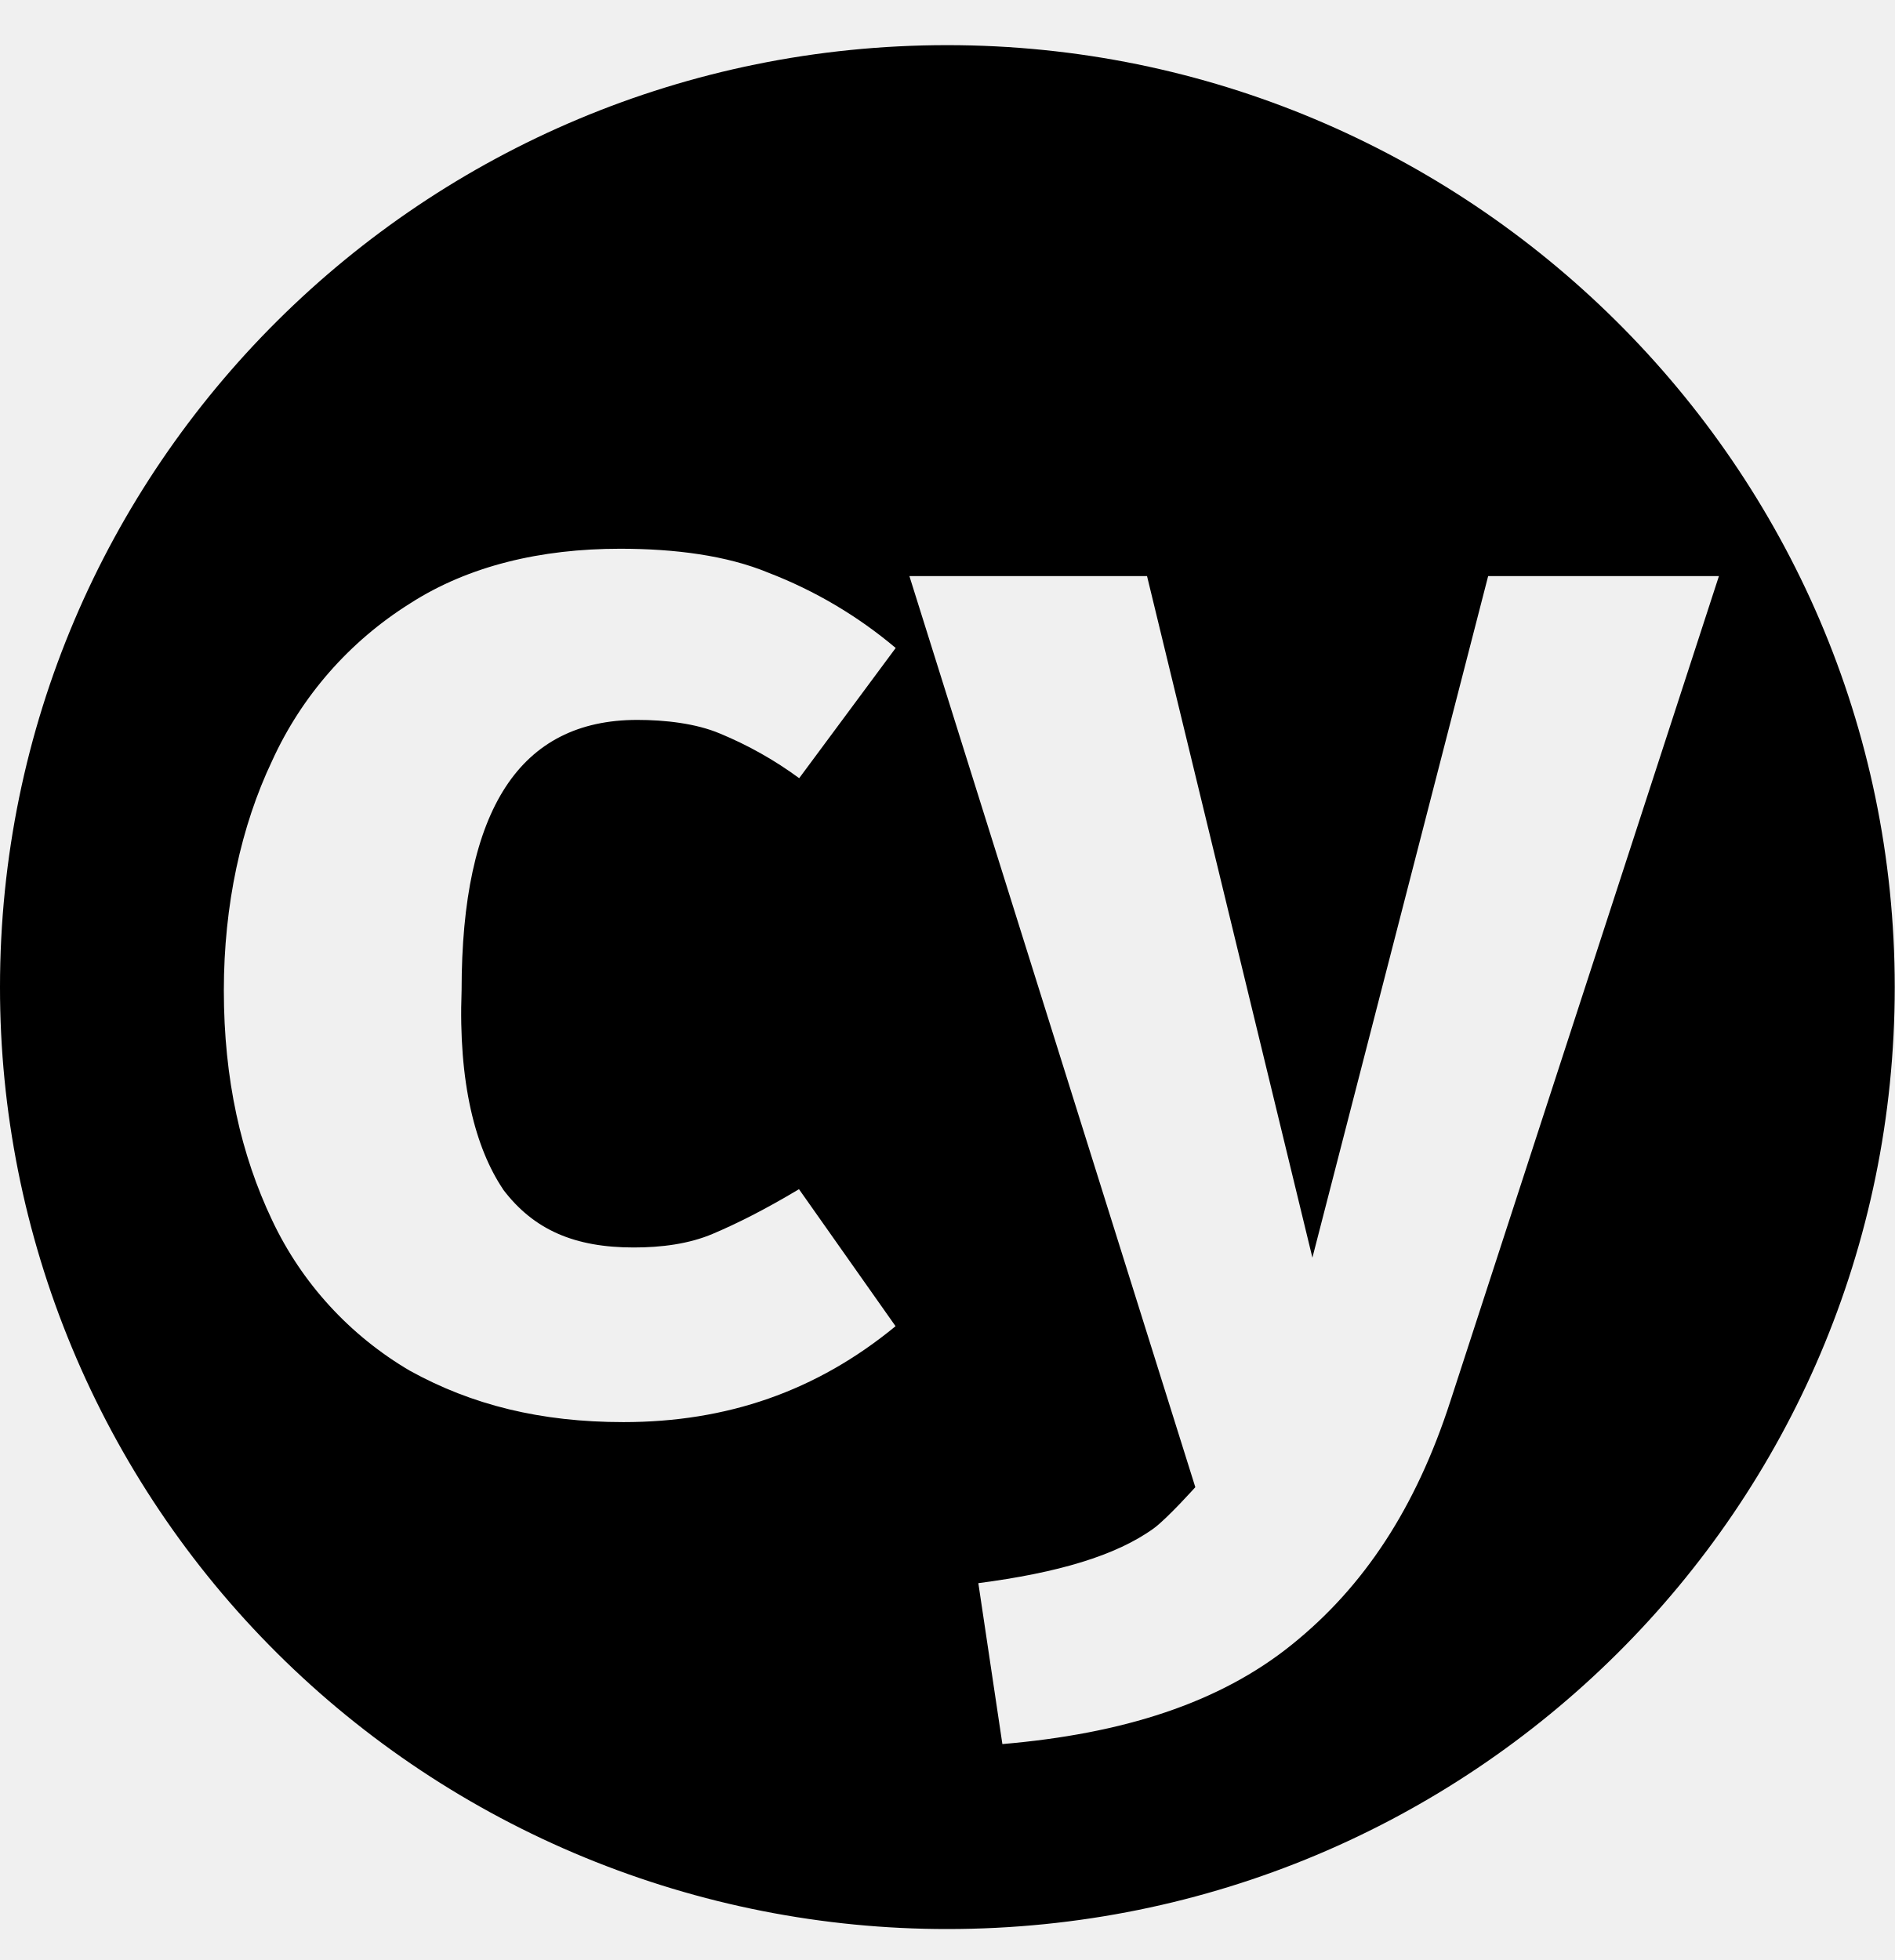
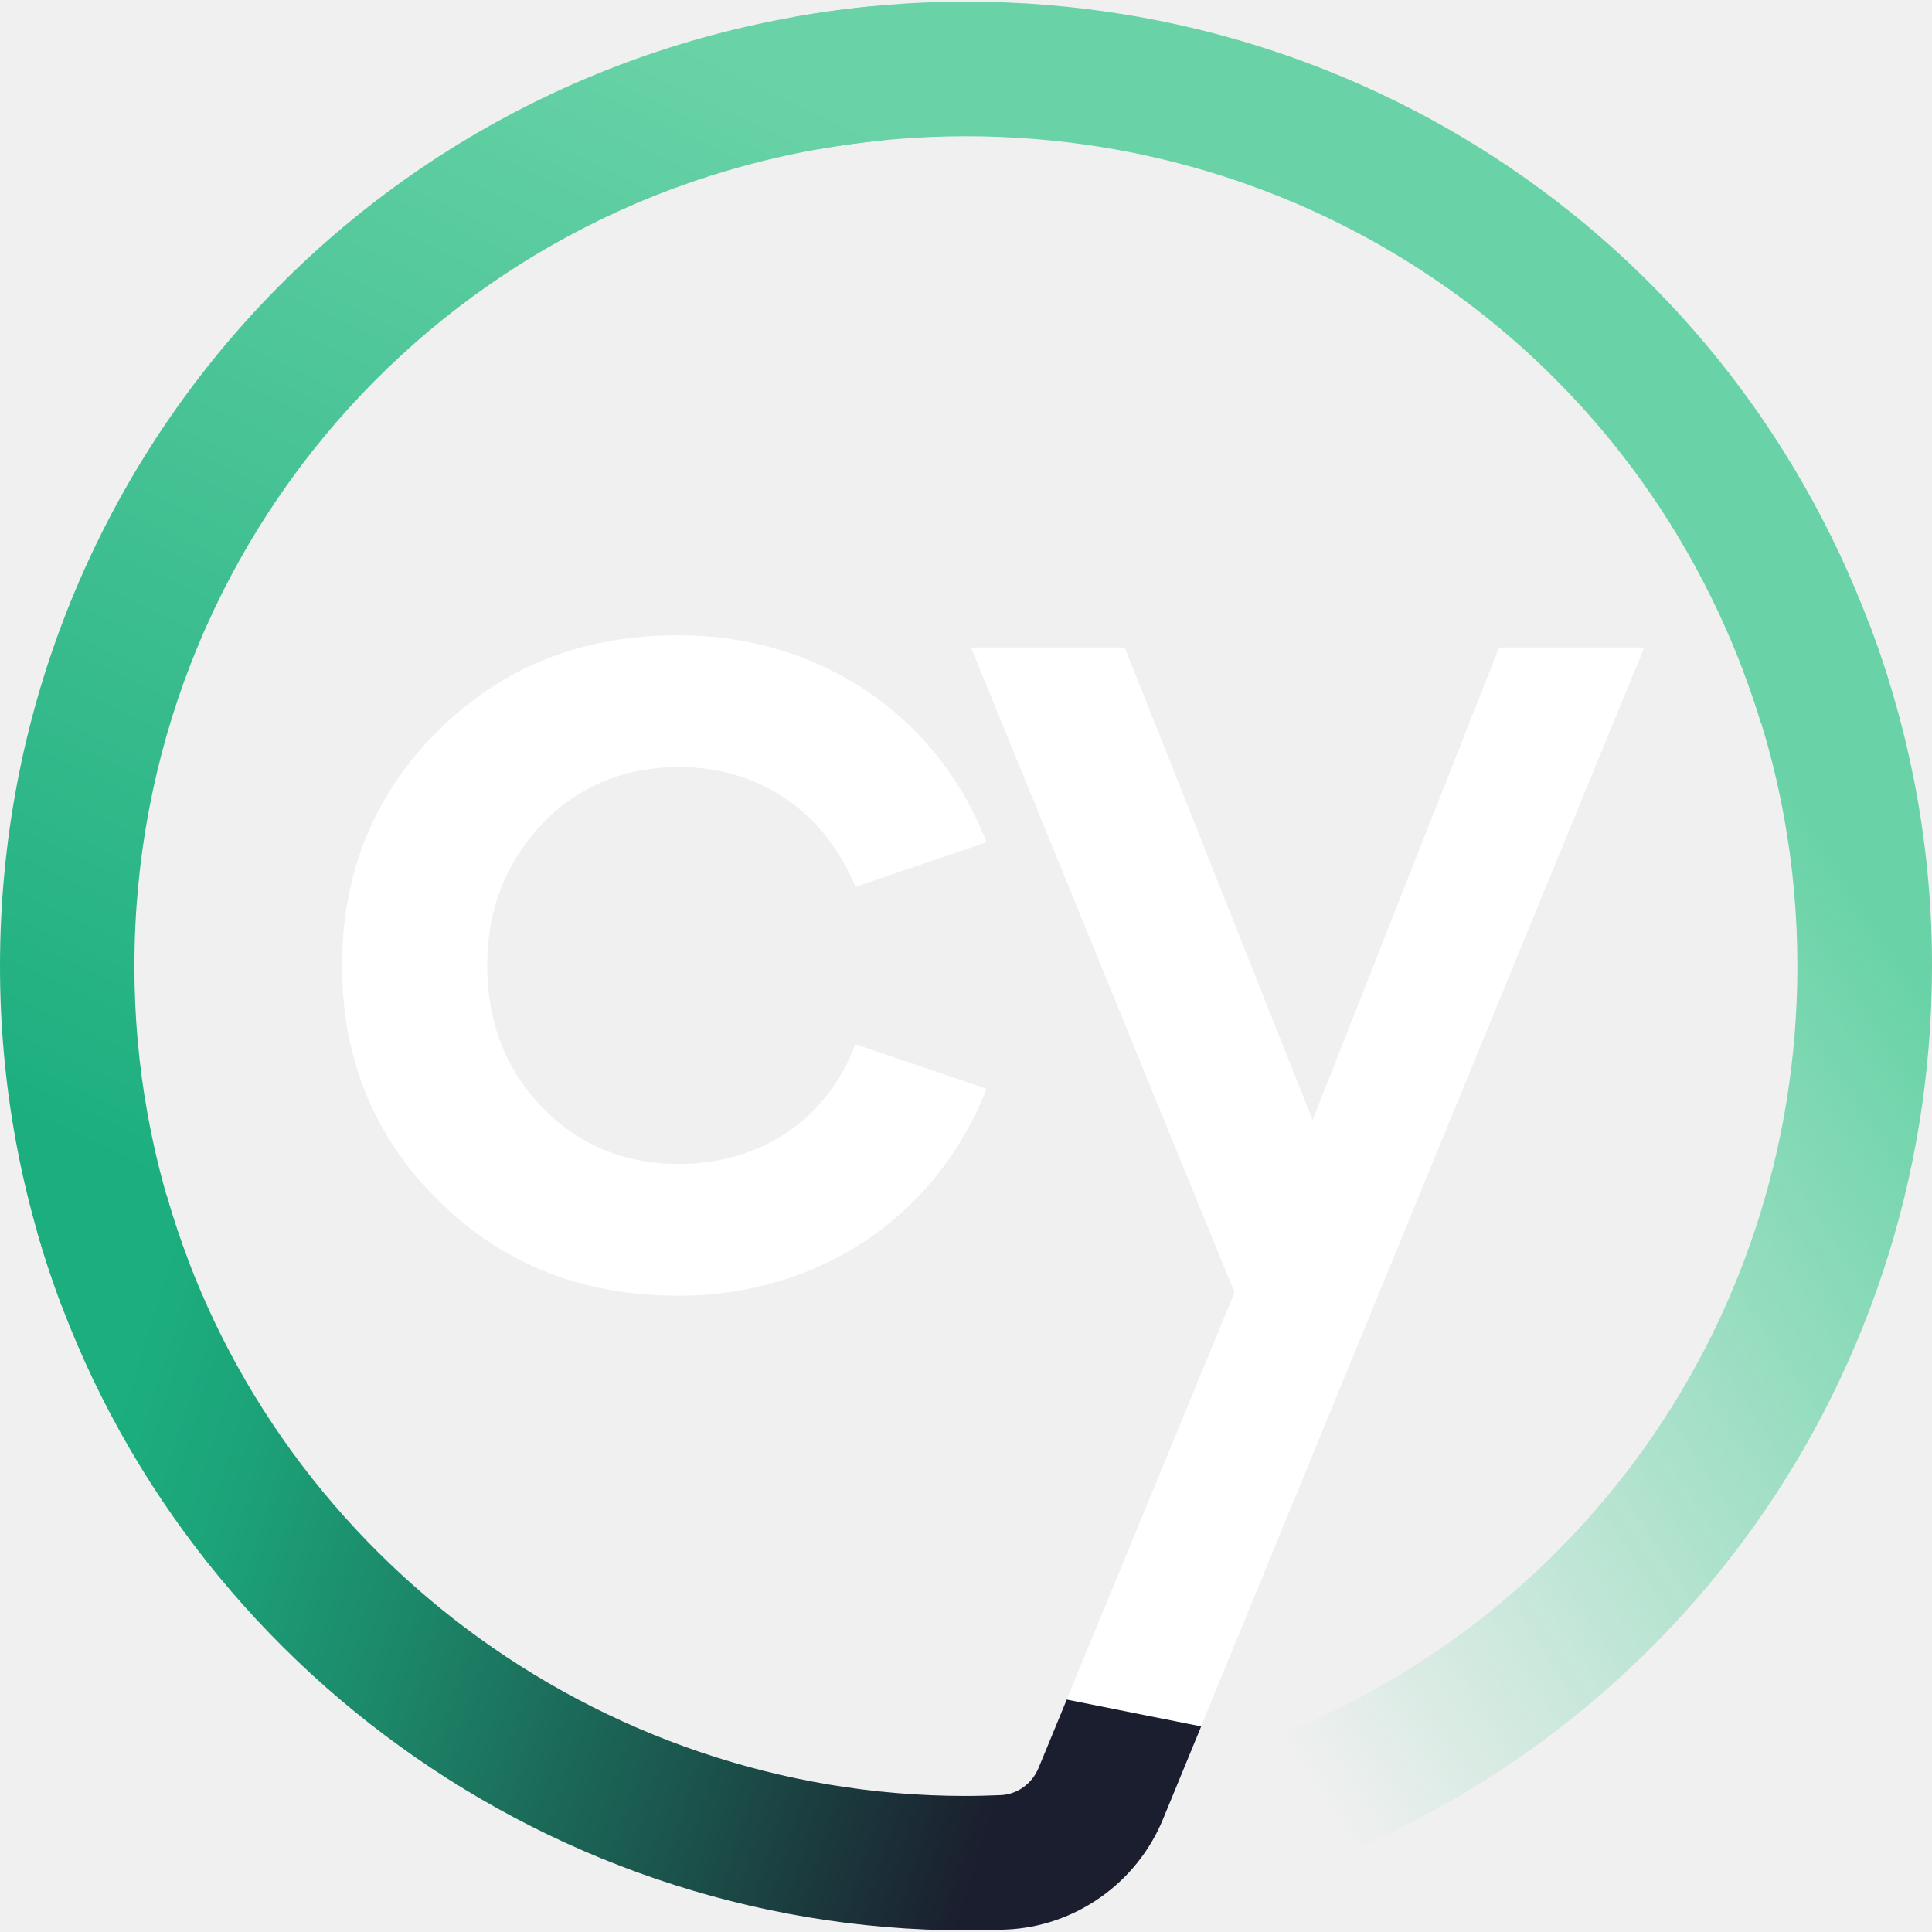
- <svg xmlns="http://www.w3.org/2000/svg" width="29" height="30" viewBox="0 0 29 30" fill="none">
-   <g clip-path="url(#clip0_229_238)">
-     <path d="M14.498 0.691C6.484 0.691 3.22682e-06 7.14 3.22682e-06 15.109C-0.001 17.002 0.373 18.878 1.101 20.627C1.829 22.377 2.897 23.967 4.244 25.306C5.591 26.645 7.19 27.707 8.95 28.431C10.709 29.155 12.595 29.527 14.5 29.526C22.515 29.526 29 23.078 29 15.109C28.999 7.14 22.46 0.691 14.498 0.691ZM7.697 18.202C8.171 18.831 8.804 19.094 9.699 19.094C10.122 19.094 10.544 19.041 10.912 18.884C11.282 18.727 11.704 18.516 12.229 18.202L13.707 20.299C12.495 21.296 11.124 21.767 9.542 21.767C8.276 21.767 7.222 21.505 6.274 20.981C5.353 20.441 4.617 19.637 4.164 18.675C3.69 17.677 3.426 16.524 3.426 15.16C3.426 13.851 3.69 12.645 4.163 11.649C4.614 10.656 5.348 9.818 6.275 9.237C7.17 8.661 8.277 8.399 9.49 8.399C10.335 8.399 11.125 8.503 11.758 8.765C12.469 9.038 13.128 9.428 13.709 9.918L12.232 11.911C11.857 11.635 11.45 11.406 11.02 11.228C10.652 11.072 10.177 11.019 9.754 11.019C7.962 11.019 7.065 12.381 7.065 15.159C7.013 16.577 7.277 17.572 7.698 18.201L7.697 18.202ZM22.197 21.452C21.67 23.078 20.879 24.284 19.771 25.174C18.664 26.067 17.187 26.538 15.342 26.695L14.974 24.232C16.186 24.074 17.082 23.812 17.662 23.391C17.872 23.235 18.295 22.763 18.295 22.763L13.919 8.818H17.556L20.087 19.25L22.777 8.818H26.309L22.197 21.452Z" fill="black" />
-   </g>
+ <svg xmlns="http://www.w3.org/2000/svg" viewBox="0 0 128 128">
  <defs>
-     <clipPath id="clip0_229_238">
-       <rect width="29" height="28.835" fill="white" transform="translate(0 0.691406)" />
-     </clipPath>
+     <linearGradient id="b" x1="323.384" x2="56.936" y1="12.396" y2="577.503" gradientTransform="translate(-.876 -.754) scale(.13472)" gradientUnits="userSpaceOnUse">
+       <stop offset="0" stop-color="#69d3a7" />
+       <stop offset=".823" stop-color="#2ab586" />
+       <stop offset="1" stop-color="#1cae7f" />
+     </linearGradient>
+     <linearGradient id="a" x1="992.991" x2="568.87" y1="483.702" y2="758.304" gradientTransform="translate(-.876 -.754) scale(.13472)" gradientUnits="userSpaceOnUse">
+       <stop offset=".081" stop-color="#69d3a7" />
+       <stop offset="1" stop-color="#69d3a7" stop-opacity="0" />
+     </linearGradient>
+     <linearGradient id="c" x1="5.828" x2="704.494" y1="697.848" y2="917.116" gradientTransform="translate(-.876 -.754) scale(.13472)" gradientUnits="userSpaceOnUse">
+       <stop offset=".077" stop-color="#1cae7f" />
+       <stop offset=".164" stop-color="#1ca379" />
+       <stop offset=".316" stop-color="#1c8568" />
+       <stop offset=".516" stop-color="#1b554d" />
+       <stop offset=".719" stop-color="#1b1e2e" />
+     </linearGradient>
  </defs>
+   <path d="M44.984 50.817c5.173 0 9.377 2.762 11.532 7.558l.162.378 8.676-2.95-.175-.445c-3.355-8.192-11.101-13.27-20.195-13.27-6.4 0-11.6 2.047-15.897 6.264-4.271 4.19-6.427 9.458-6.427 15.655 0 6.157 2.17 11.397 6.427 15.574 4.297 4.217 9.498 6.264 15.897 6.264 9.094 0 16.827-5.092 20.195-13.27l.175-.444-8.69-2.95-.148.39c-1.94 4.729-6.251 7.544-11.532 7.544-3.597 0-6.642-1.253-9.04-3.732-2.439-2.505-3.665-5.671-3.665-9.376 0-3.732 1.2-6.83 3.665-9.458 2.411-2.479 5.443-3.732 9.04-3.732z" class="st0" fill="#ffffff" />
+   <path fill="url(#a)" d="m82.652 125.13-2.586-8.528c23.334-7.086 39.015-28.224 39.015-52.595 0-6.723-1.199-13.297-3.57-19.522l8.326-3.166A63.468 63.468 0 0 1 128 64.02c-.013 28.305-18.228 52.865-45.348 61.11Z" />
+   <path fill="#69d3a7" d="M116.67 47.894C109.543 24.641 88.378 9.026 63.993 9.026a56.039 56.039 0 0 0-9.861.876l-1.577-8.77A64.836 64.836 0 0 1 63.993.108c28.319 0 52.906 18.147 61.191 45.159z" />
+   <path fill="url(#b)" d="M4.096 86.532C1.374 79.338 0 71.753 0 64.007 0 31 24.776 3.664 57.634.43l.876 8.865C30.232 12.085 8.905 35.607 8.905 64.006a54.82 54.82 0 0 0 3.516 19.387z" />
+   <path d="M64.33 42.896 81.79 85.63l-12.718 30.85 8.905 1.779 30.96-75.364h-9.62l-12.353 31.31-12.449-31.31z" class="st0" fill="#ffffff" />
+   <path fill="url(#c)" d="m70.675 112.601-1.872 4.54c-.431 1.038-1.415 1.752-2.52 1.792-.767.027-1.522.054-2.303.054-24.452 0-46.224-16.369-52.946-39.81l-8.569 2.451c7.814 27.228 33.102 46.25 61.501 46.264h.014c.889 0 1.778-.013 2.667-.054 4.567-.188 8.65-3.058 10.4-7.302l2.534-6.156z" />
</svg>
